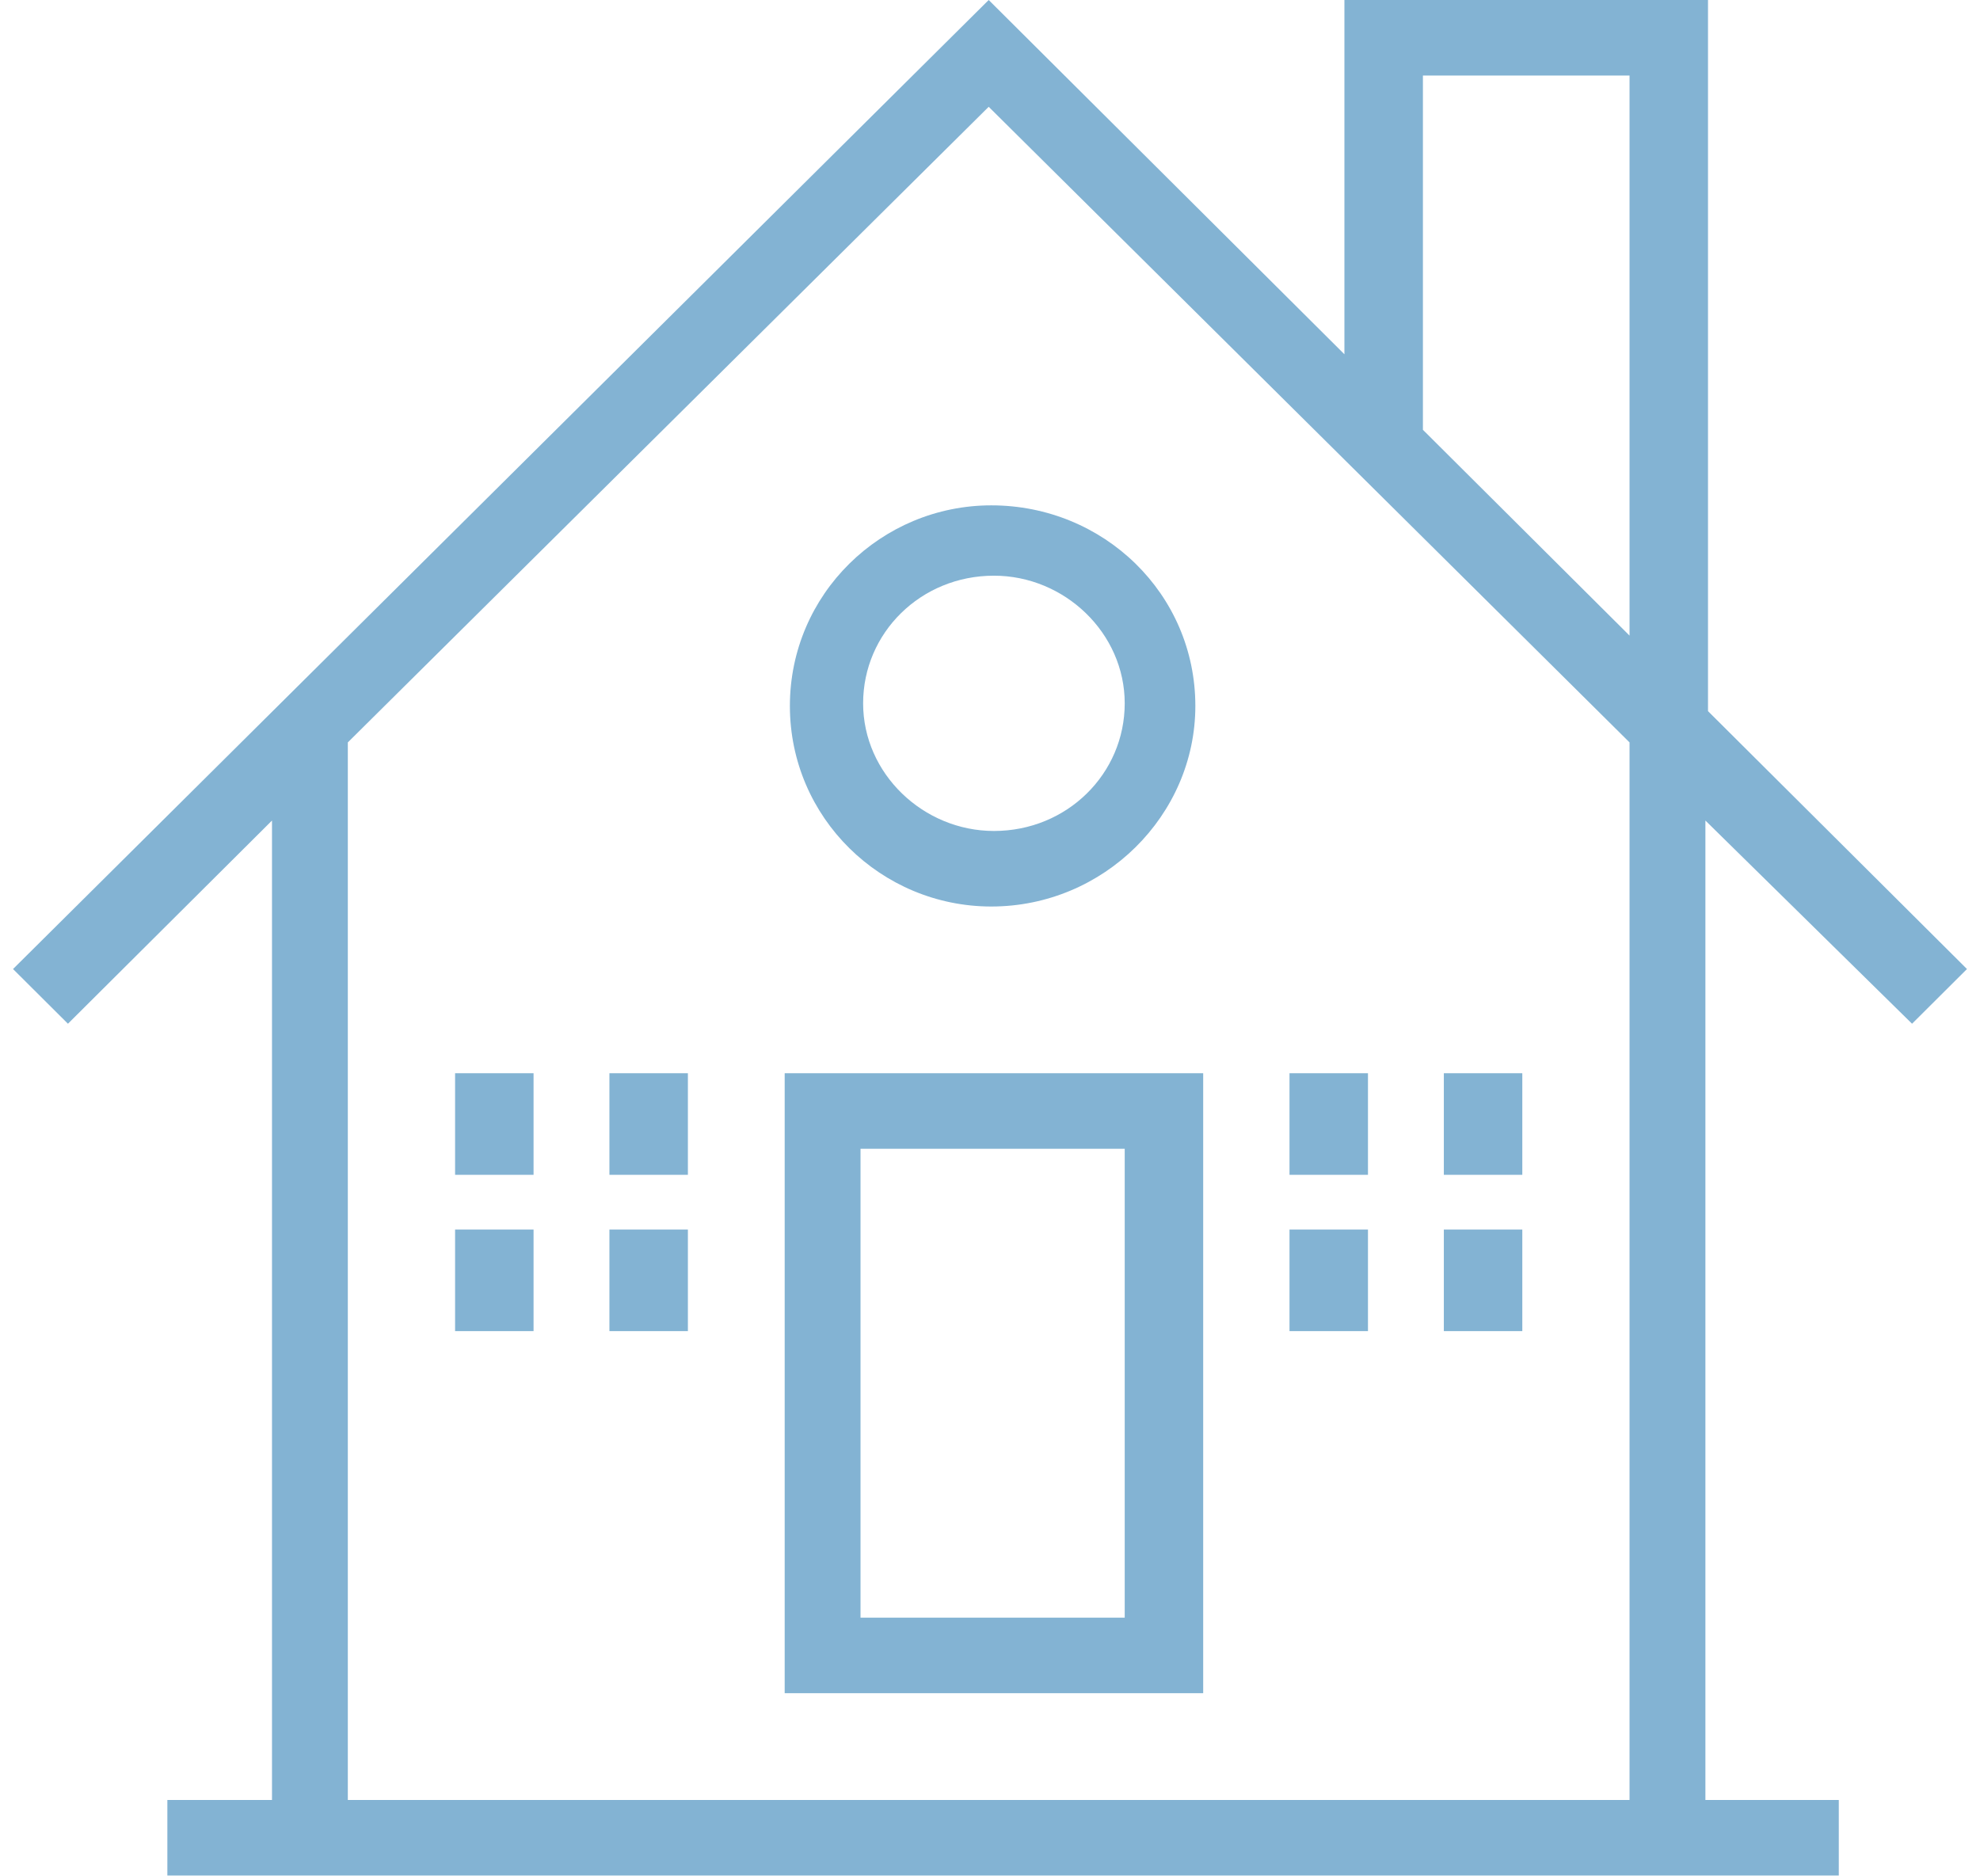
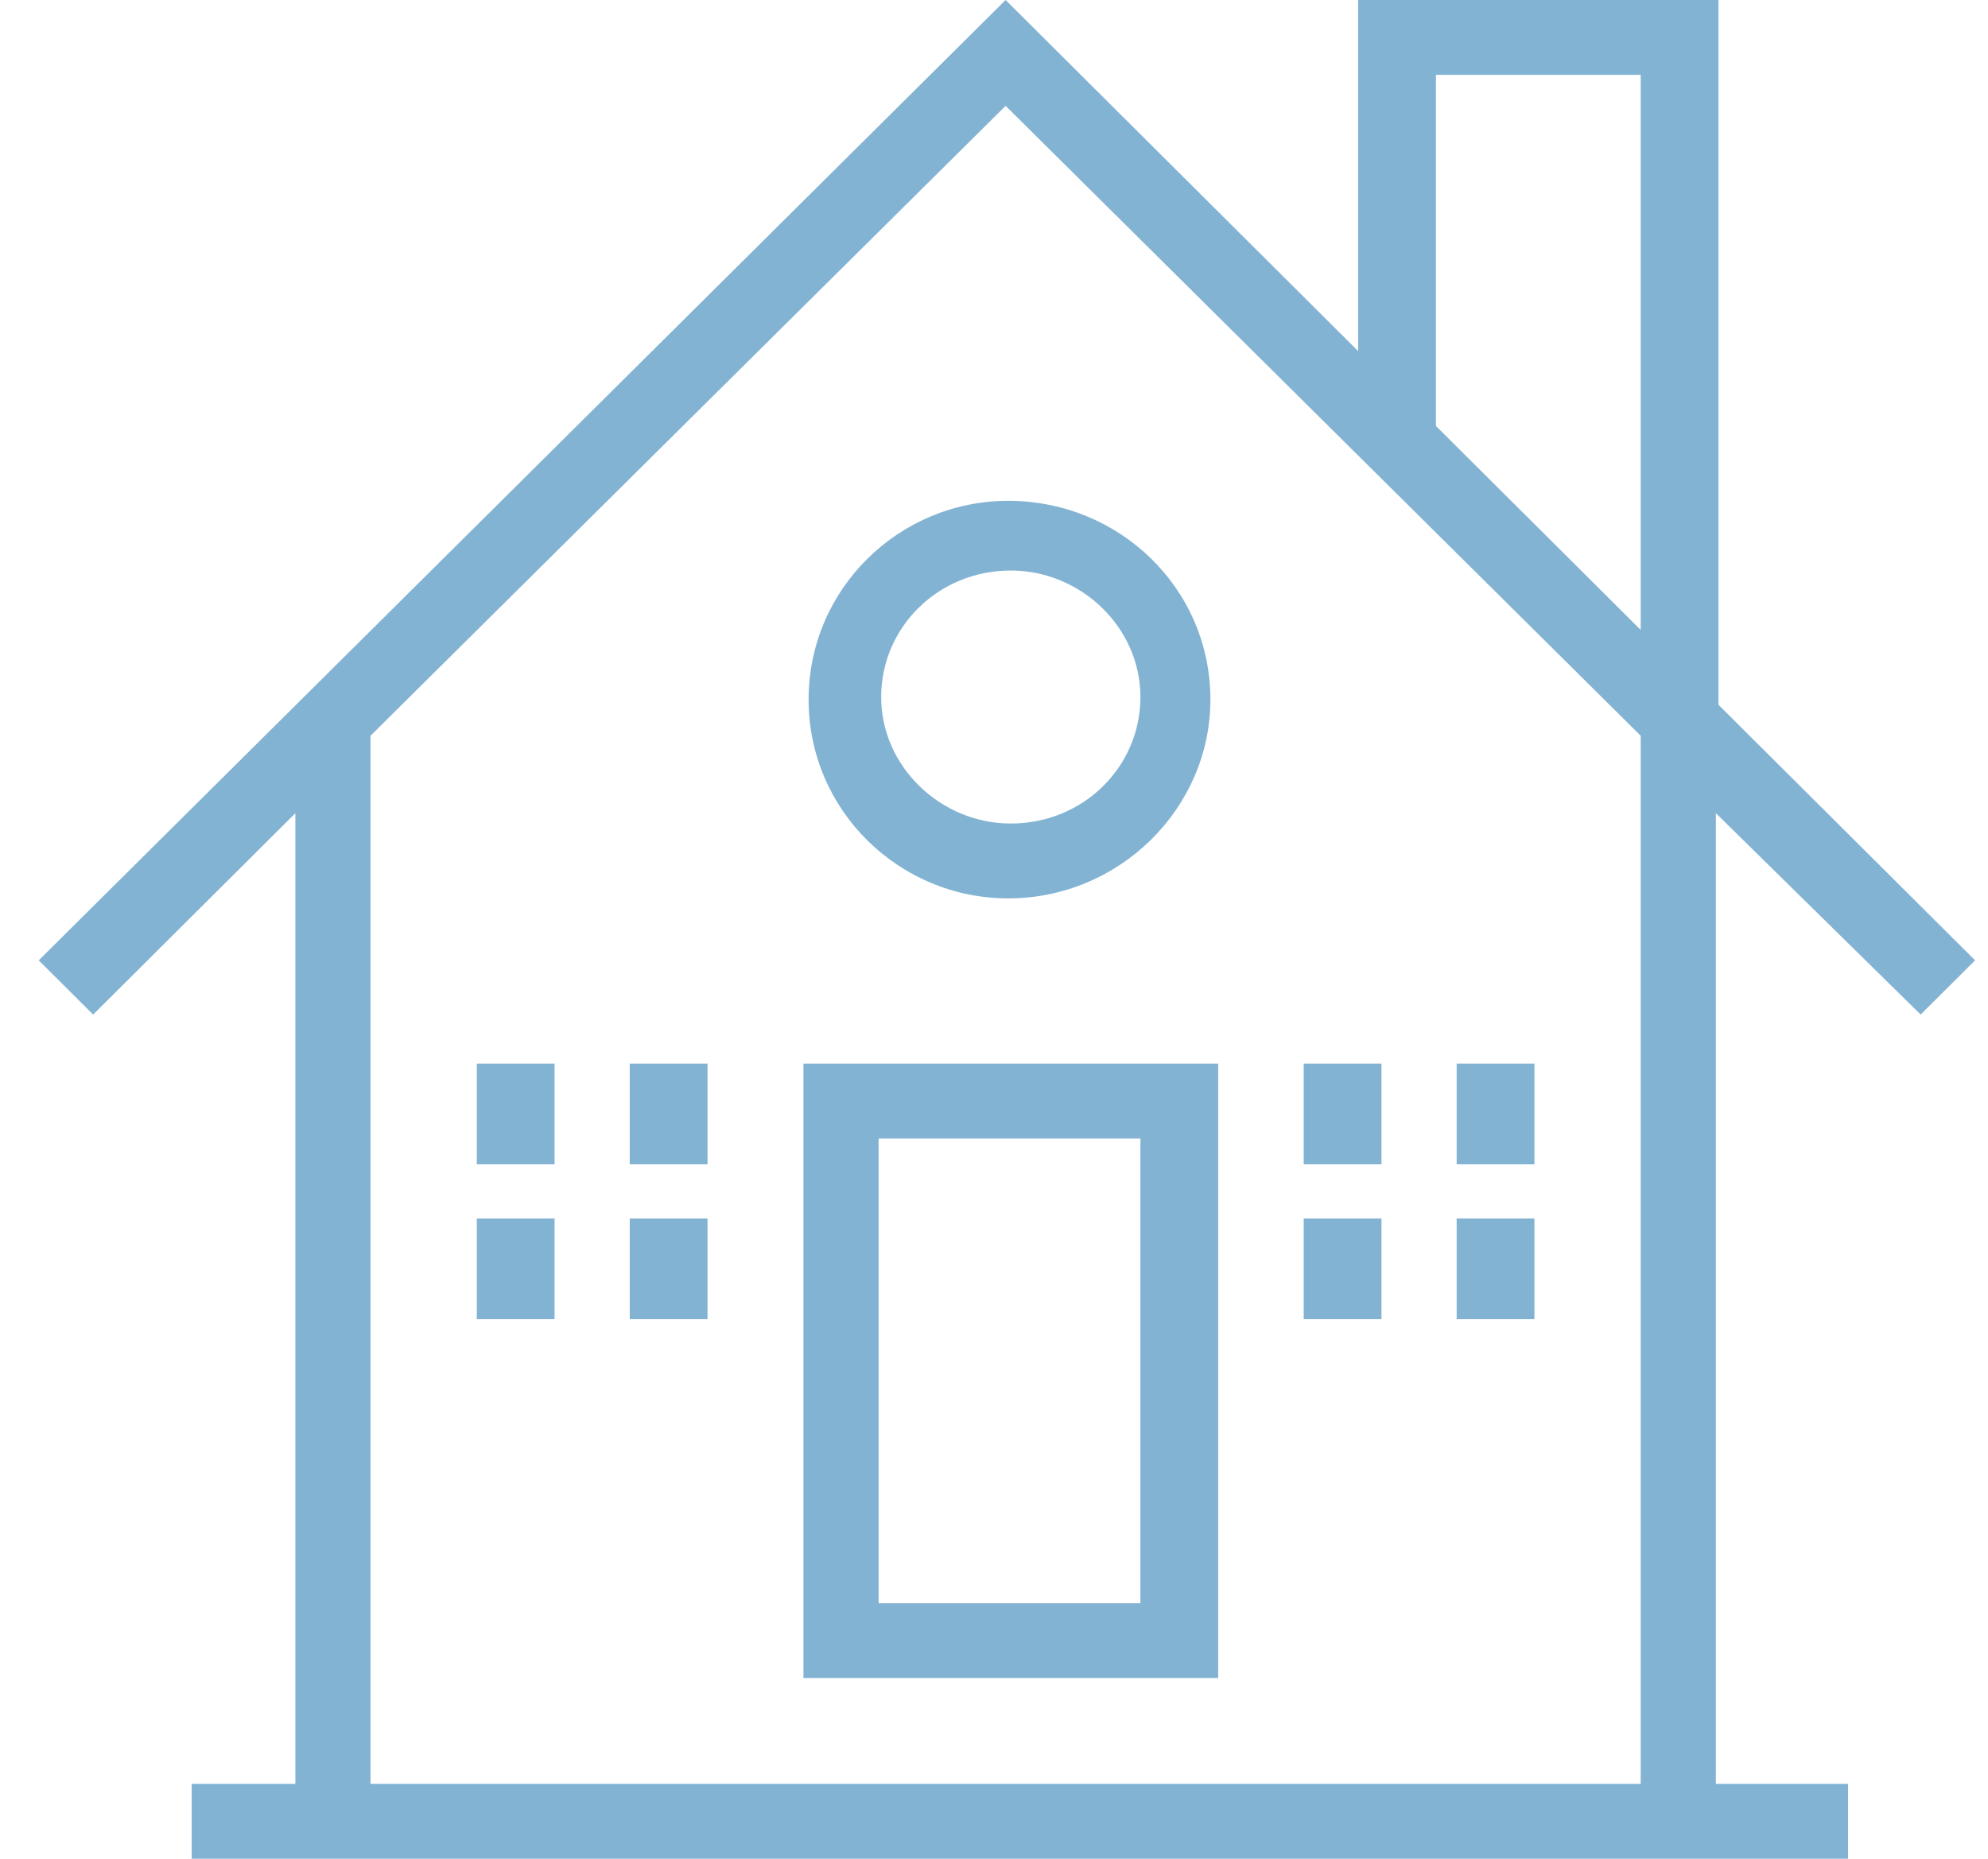
- <svg xmlns="http://www.w3.org/2000/svg" width="76" height="72" viewBox="0 0 76 72" fill="none">
-   <path d="M30.119 65H46.183V41.2H30.119V65ZM33.03 44.1H43.171V62.1H33.03V44.1Z" fill="#83B3D3" />
-   <path d="M73.392 39.3L75.5 37.2L65.56 27.3V0H51.604V13.6L37.95 0L0.5 37.2L2.608 39.3L10.44 31.5V69.1H6.424V72H70.58V69.1H65.46V31.5L73.392 39.3ZM62.548 69.1H13.351V28.5L37.95 4.1L62.548 28.5V69.1ZM62.548 24.4L54.617 16.5V2.9H62.548V24.4Z" fill="#83B3D3" />
-   <path d="M30.319 27.1C30.319 31.4 33.833 34.8 38.05 34.8C42.367 34.8 45.882 31.3 45.882 27.1C45.882 22.8 42.367 19.4 38.05 19.4C33.833 19.4 30.319 22.8 30.319 27.1ZM38.151 22.1C40.861 22.1 43.171 24.3 43.171 27C43.171 29.7 40.962 31.9 38.151 31.9C35.44 31.9 33.13 29.7 33.13 27C33.13 24.3 35.339 22.1 38.151 22.1Z" fill="#83B3D3" />
-   <path d="M20.48 41.2H17.468V45.1H20.48V41.2Z" fill="#83B3D3" />
-   <path d="M26.404 41.2H23.392V45.1H26.404V41.2Z" fill="#83B3D3" />
-   <path d="M20.48 47.2H17.468V51.1H20.48V47.2Z" fill="#83B3D3" />
-   <path d="M26.404 47.2H23.392V51.1H26.404V47.2Z" fill="#83B3D3" />
-   <path d="M52.508 41.2H49.496V45.1H52.508V41.2Z" fill="#83B3D3" />
-   <path d="M58.432 41.2H55.42V45.1H58.432V41.2Z" fill="#83B3D3" />
-   <path d="M52.508 47.2H49.496V51.1H52.508V47.2Z" fill="#83B3D3" />
-   <path d="M58.432 47.2H55.42V51.1H58.432V47.2Z" fill="#83B3D3" />
+ <svg xmlns="http://www.w3.org/2000/svg" width="77" height="72" viewBox="0 0 77 72" fill="none">
+   <path d="M31.119 65H47.183V41.2H31.119V65ZM34.03 44.1H44.171V62.1H34.03V44.1Z" fill="#83B3D3" />
+   <path d="M74.392 39.3L76.5 37.2L66.56 27.3V0H52.604V13.6L38.95 0L1.5 37.2L3.608 39.3L11.44 31.5V69.1H7.424V72H71.58V69.1H66.46V31.5L74.392 39.3ZM63.548 69.1H14.351V28.5L38.95 4.1L63.548 28.5V69.1ZM63.548 24.4L55.617 16.5V2.9H63.548V24.4Z" fill="#83B3D3" />
+   <path d="M31.319 27.1C31.319 31.4 34.833 34.8 39.05 34.8C43.367 34.8 46.882 31.3 46.882 27.1C46.882 22.8 43.367 19.4 39.05 19.4C34.833 19.4 31.319 22.8 31.319 27.1ZM39.151 22.1C41.861 22.1 44.171 24.3 44.171 27C44.171 29.7 41.962 31.9 39.151 31.9C36.44 31.9 34.13 29.7 34.13 27C34.13 24.3 36.339 22.1 39.151 22.1Z" fill="#83B3D3" />
+   <path d="M21.48 41.2H18.468V45.1H21.48V41.2Z" fill="#83B3D3" />
+   <path d="M27.404 41.2H24.392V45.1H27.404V41.2Z" fill="#83B3D3" />
+   <path d="M21.48 47.2H18.468V51.1H21.48V47.2Z" fill="#83B3D3" />
+   <path d="M27.404 47.2H24.392V51.1H27.404V47.2Z" fill="#83B3D3" />
+   <path d="M53.508 41.2H50.496V45.1H53.508V41.2Z" fill="#83B3D3" />
+   <path d="M59.432 41.2H56.42V45.1H59.432V41.2Z" fill="#83B3D3" />
+   <path d="M53.508 47.2H50.496V51.1H53.508V47.2Z" fill="#83B3D3" />
+   <path d="M59.432 47.2H56.42V51.1H59.432V47.2Z" fill="#83B3D3" />
</svg>
